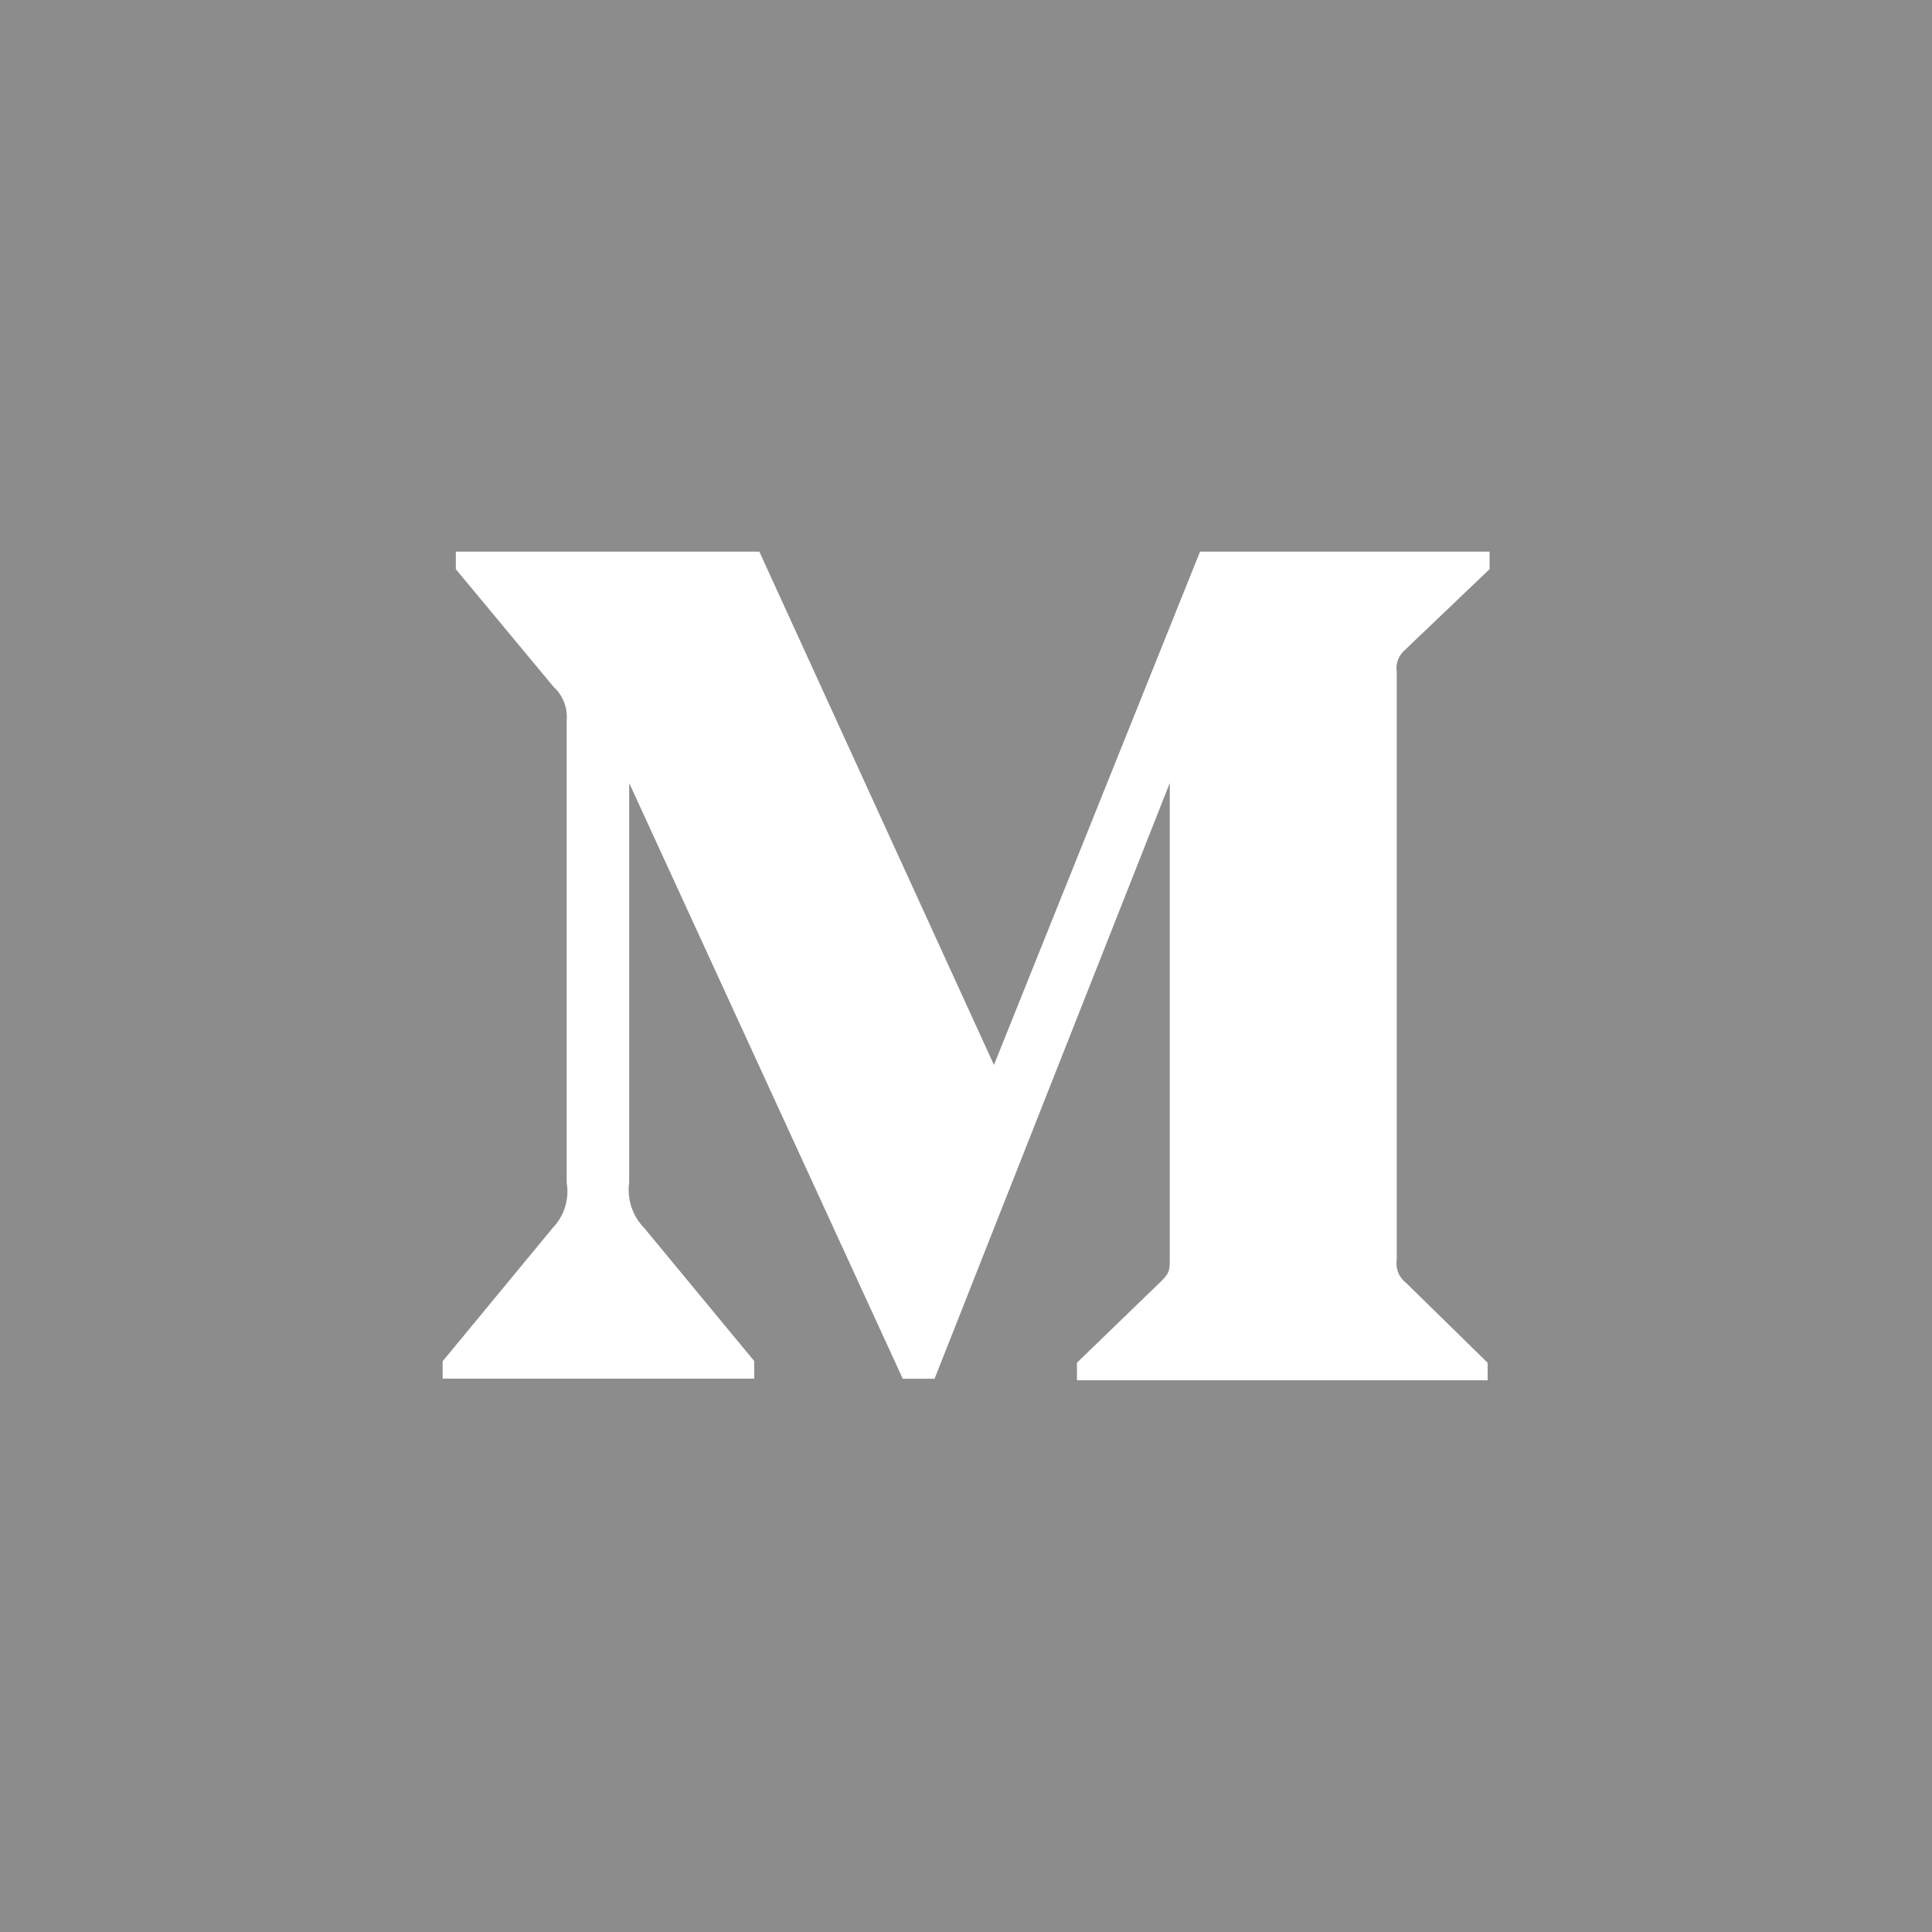
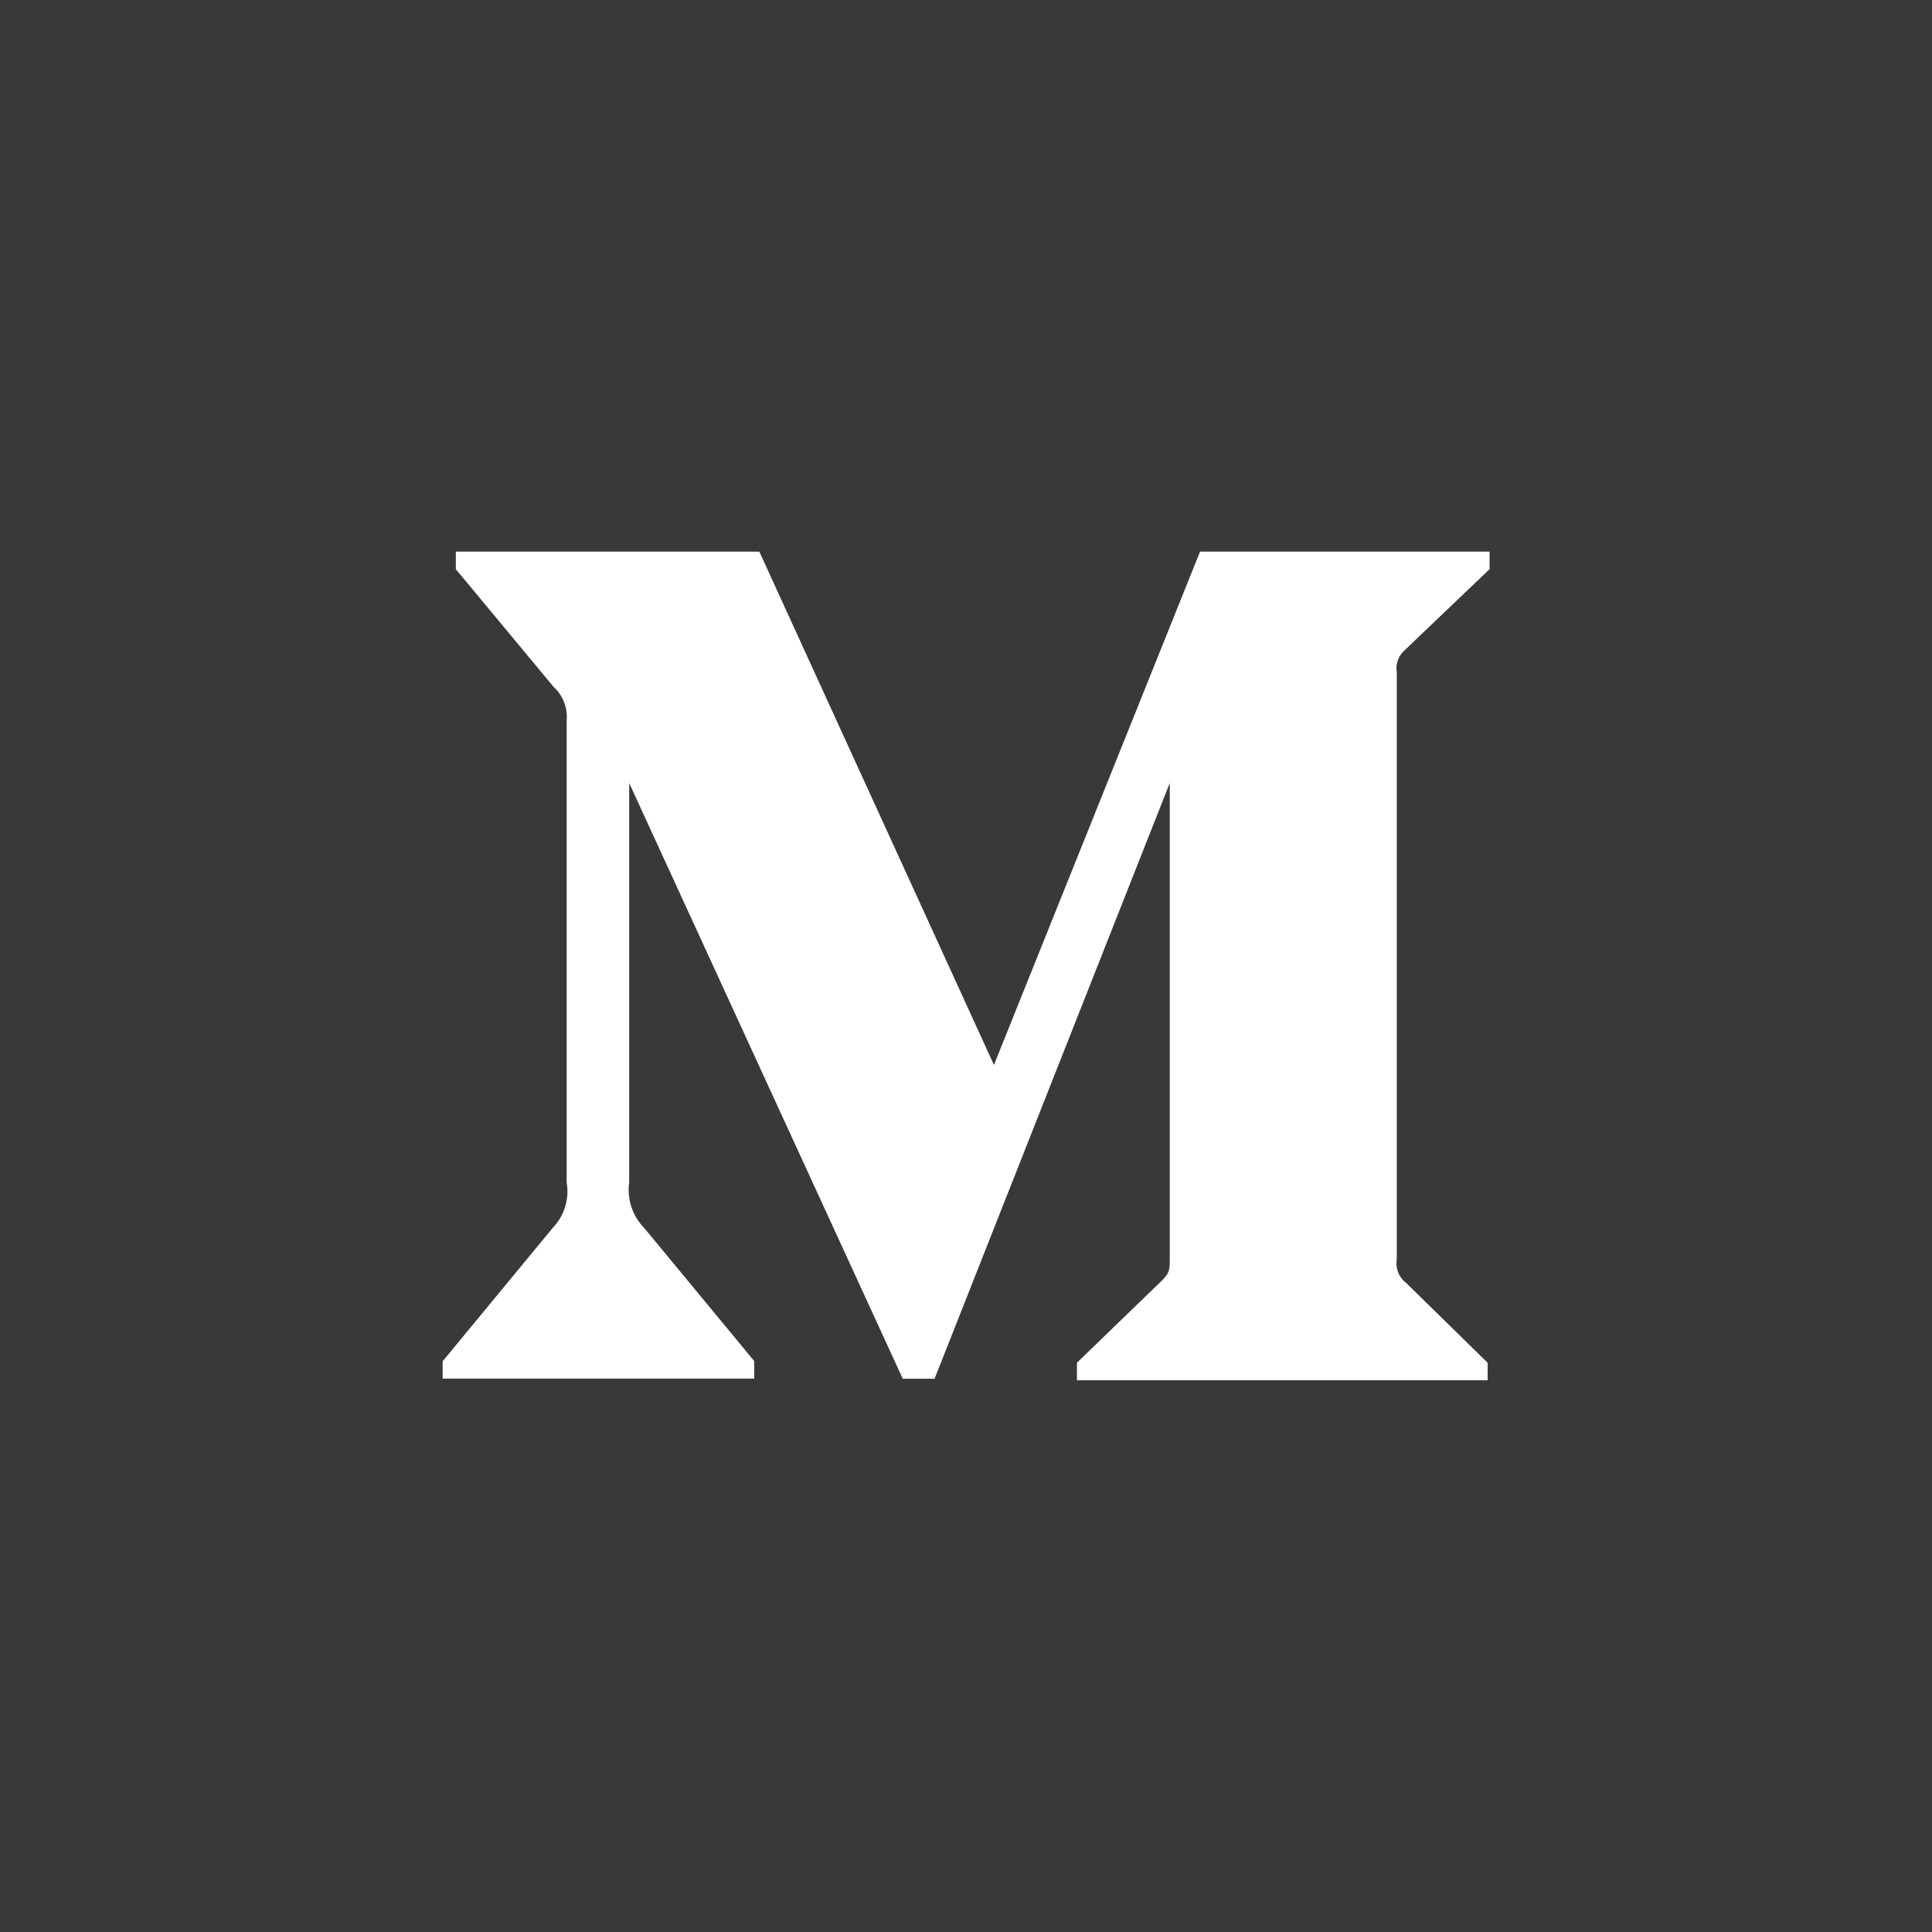
<svg xmlns="http://www.w3.org/2000/svg" viewBox="0 0 300 300">
  <defs>
-     <style>.cls-1{fill:#8c8c8c;}.cls-2{fill:#ffffff;}</style>
+     <style>.cls-1{fill:#393939;}.cls-2{fill:#ffffff;}</style>
  </defs>
  <g id="Layer_2" data-name="Layer 2">
    <g id="Layer_1-2" data-name="Layer 1">
      <rect class="cls-1" width="300" height="300" />
      <path class="cls-2" d="M218.3,100.79l13-12.41V85.66H186.34l-32,79.7-36.43-79.7H70.78v2.72l15.15,18.24a6.35,6.35,0,0,1,2.06,5.3v71.67a8.2,8.2,0,0,1-2.19,7.11L68.73,211.38v2.69h48.39v-2.72L100.05,190.7a8.46,8.46,0,0,1-2.35-7.11v-62l42.48,92.5h4.94l36.52-92.5v73.69c0,1.94,0,2.34-1.27,3.61l-13.14,12.71v2.73H231v-2.72l-12.66-12.4a3.77,3.77,0,0,1-1.45-3.62V104.4a3.74,3.74,0,0,1,1.44-3.61Z" />
    </g>
  </g>
</svg>
